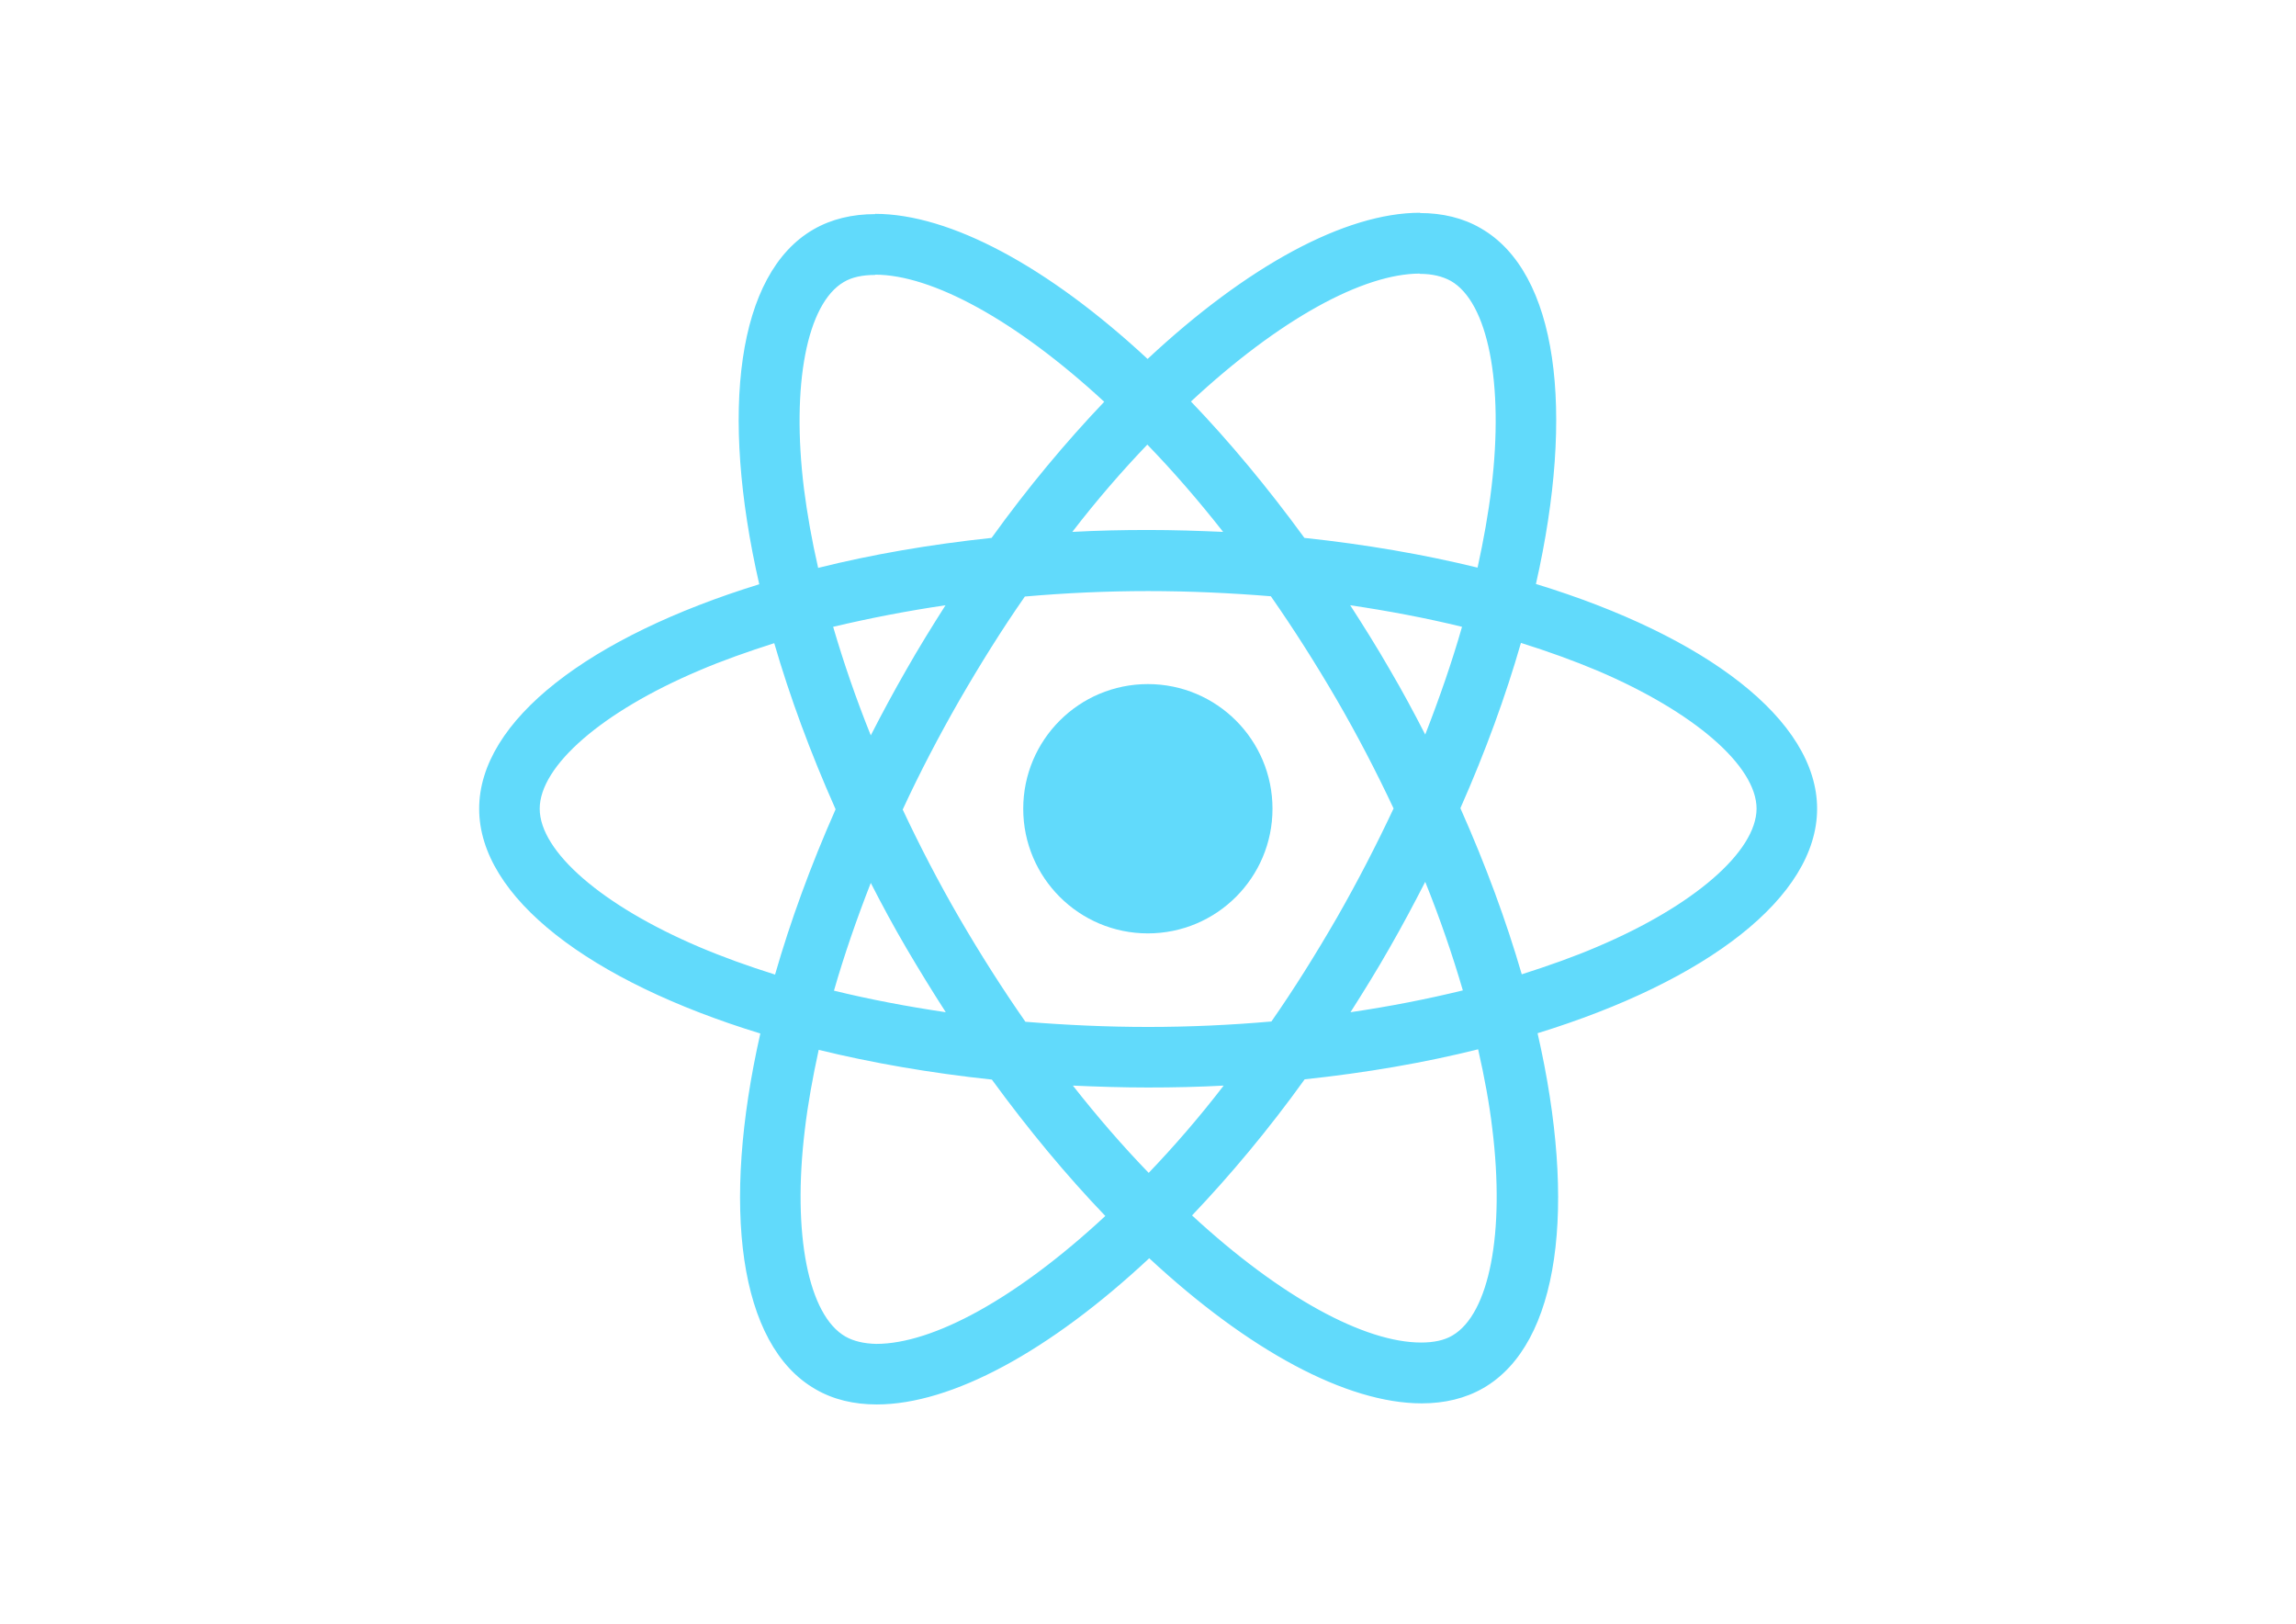
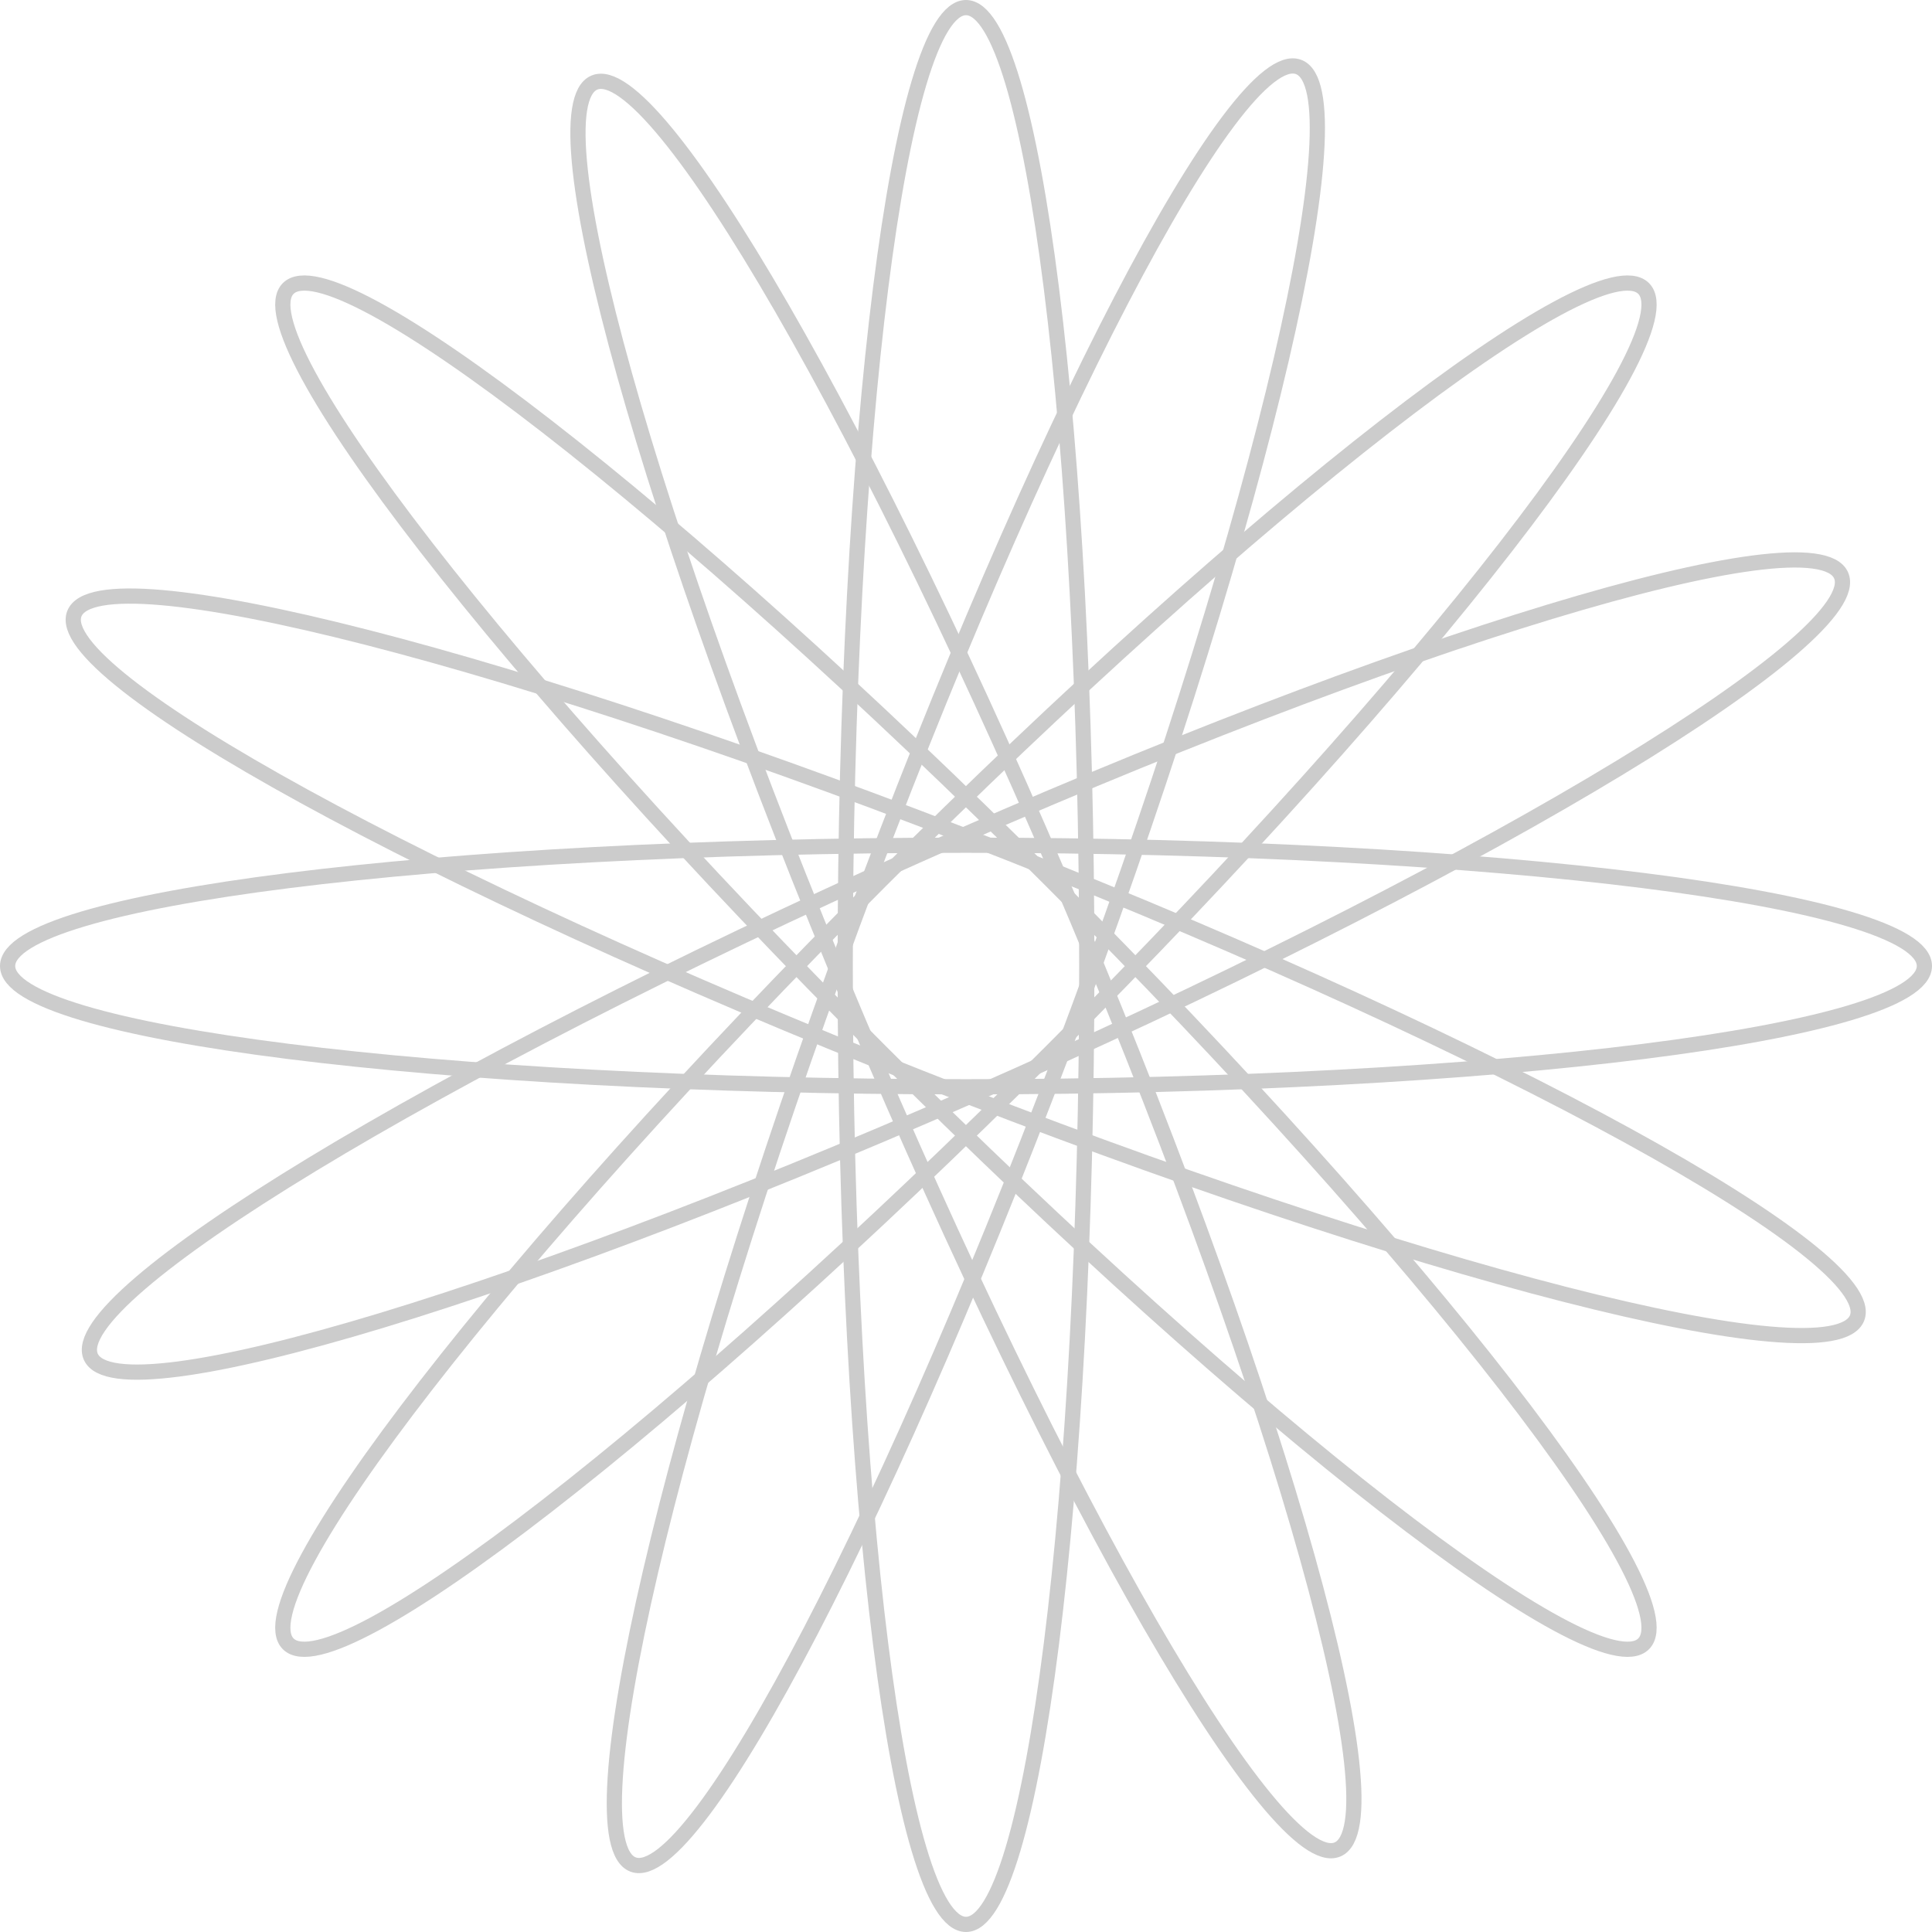
- <svg xmlns="http://www.w3.org/2000/svg" viewBox="0 0 841.9 595.3">
-   <g fill="#61DAFB">
-     <path d="M666.3 296.5c0-32.5-40.7-63.3-103.1-82.4 14.4-63.6 8-114.2-20.2-130.4-6.5-3.8-14.1-5.6-22.4-5.6v22.3c4.6 0 8.3.9 11.4 2.6 13.6 7.8 19.5 37.5 14.9 75.7-1.1 9.4-2.9 19.3-5.1 29.4-19.6-4.8-41-8.5-63.5-10.9-13.5-18.5-27.5-35.3-41.6-50 32.6-30.3 63.2-46.9 84-46.9V78c-27.5 0-63.5 19.6-99.9 53.6-36.4-33.8-72.4-53.2-99.9-53.2v22.3c20.7 0 51.4 16.5 84 46.6-14 14.7-28 31.4-41.3 49.9-22.6 2.4-44 6.1-63.6 11-2.3-10-4-19.7-5.2-29-4.7-38.2 1.1-67.9 14.6-75.8 3-1.8 6.9-2.6 11.5-2.6V78.5c-8.4 0-16 1.8-22.6 5.6-28.1 16.2-34.4 66.7-19.9 130.1-62.2 19.2-102.7 49.9-102.7 82.3 0 32.5 40.7 63.3 103.1 82.4-14.4 63.6-8 114.2 20.2 130.4 6.5 3.8 14.1 5.6 22.5 5.6 27.5 0 63.5-19.6 99.9-53.6 36.4 33.8 72.4 53.2 99.9 53.2 8.4 0 16-1.8 22.6-5.6 28.1-16.2 34.4-66.7 19.9-130.1 62-19.1 102.5-49.9 102.5-82.3zm-130.2-66.7c-3.7 12.9-8.3 26.2-13.5 39.5-4.1-8-8.4-16-13.1-24-4.6-8-9.5-15.8-14.4-23.4 14.2 2.1 27.9 4.7 41 7.9zm-45.8 106.5c-7.8 13.5-15.8 26.3-24.1 38.2-14.9 1.3-30 2-45.2 2-15.1 0-30.2-.7-45-1.9-8.3-11.9-16.4-24.6-24.2-38-7.6-13.1-14.5-26.4-20.8-39.8 6.2-13.4 13.2-26.8 20.7-39.9 7.8-13.5 15.8-26.3 24.1-38.2 14.9-1.3 30-2 45.2-2 15.1 0 30.2.7 45 1.9 8.3 11.9 16.4 24.6 24.2 38 7.6 13.1 14.5 26.4 20.8 39.8-6.3 13.4-13.2 26.8-20.7 39.9zm32.3-13c5.4 13.4 10 26.8 13.8 39.8-13.1 3.2-26.9 5.9-41.2 8 4.9-7.7 9.8-15.6 14.4-23.7 4.6-8 8.9-16.1 13-24.1zM421.2 430c-9.3-9.6-18.6-20.3-27.8-32 9 .4 18.2.7 27.5.7 9.4 0 18.7-.2 27.8-.7-9 11.7-18.3 22.4-27.5 32zm-74.4-58.9c-14.2-2.1-27.9-4.7-41-7.9 3.7-12.9 8.3-26.2 13.5-39.5 4.1 8 8.4 16 13.1 24 4.7 8 9.5 15.8 14.4 23.4zM420.7 163c9.3 9.6 18.6 20.3 27.8 32-9-.4-18.2-.7-27.5-.7-9.4 0-18.7.2-27.8.7 9-11.7 18.3-22.4 27.5-32zm-74 58.9c-4.9 7.7-9.8 15.6-14.4 23.7-4.6 8-8.9 16-13 24-5.4-13.4-10-26.8-13.8-39.8 13.1-3.1 26.9-5.8 41.2-7.9zm-90.5 125.2c-35.4-15.1-58.3-34.9-58.3-50.6 0-15.7 22.9-35.6 58.3-50.6 8.6-3.7 18-7 27.7-10.1 5.7 19.6 13.2 40 22.5 60.9-9.2 20.8-16.6 41.1-22.2 60.6-9.9-3.1-19.3-6.5-28-10.2zM310 490c-13.6-7.8-19.5-37.5-14.9-75.7 1.1-9.4 2.9-19.3 5.1-29.4 19.6 4.8 41 8.5 63.5 10.9 13.5 18.5 27.5 35.3 41.6 50-32.6 30.3-63.2 46.9-84 46.9-4.5-.1-8.3-1-11.3-2.7zm237.2-76.2c4.7 38.2-1.1 67.9-14.6 75.8-3 1.8-6.9 2.6-11.5 2.6-20.7 0-51.4-16.5-84-46.6 14-14.7 28-31.4 41.3-49.9 22.6-2.4 44-6.1 63.6-11 2.3 10.1 4.1 19.8 5.2 29.1zm38.5-66.7c-8.6 3.7-18 7-27.7 10.1-5.7-19.6-13.2-40-22.5-60.9 9.2-20.8 16.6-41.1 22.2-60.6 9.9 3.1 19.3 6.5 28.1 10.2 35.4 15.1 58.3 34.9 58.3 50.6-.1 15.7-23 35.6-58.4 50.6zM320.8 78.4z" />
-     <circle cx="420.9" cy="296.5" r="45.7" />
-     <path d="M520.5 78.1z" />
-   </g>
+ <svg xmlns="http://www.w3.org/2000/svg" id="Layer_1" data-name="Layer 1" viewBox="0 0 63.5 63.5">
+   <defs>
+     <style>
+       .cls-1 {
+         fill: none;
+         stroke: #ccc;
+         stroke-miterlimit: 10;
+         stroke-width: 0.5px;
+       }
+     </style>
+   </defs>
+   <ellipse class="cls-1" cx="31.75" cy="31.75" rx="3.97" ry="31.5" />
+   <ellipse class="cls-1" cx="89.21" cy="92.64" rx="31.5" ry="3.97" transform="translate(-96.84 29.33) rotate(-45)" />
+   <ellipse class="cls-1" cx="31.75" cy="31.75" rx="31.5" ry="3.97" />
+   <ellipse class="cls-1" cx="89.21" cy="92.64" rx="3.97" ry="31.5" transform="translate(-96.84 29.33) rotate(-45)" />
+   <ellipse class="cls-1" cx="89.21" cy="92.64" rx="3.97" ry="31.5" transform="translate(-86.4 -19.06) rotate(-22.81)" />
+   <ellipse class="cls-1" cx="89.21" cy="92.64" rx="3.97" ry="31.5" transform="translate(-87.2 80.67) rotate(-68.44)" />
+   <ellipse class="cls-1" cx="89.21" cy="92.64" rx="31.5" ry="3.97" transform="translate(-87.48 -16.47) rotate(-24.06)" />
+   <ellipse class="cls-1" cx="89.21" cy="92.64" rx="31.5" ry="3.97" transform="translate(-86.1 83.25) rotate(-69.69)" />
</svg>
